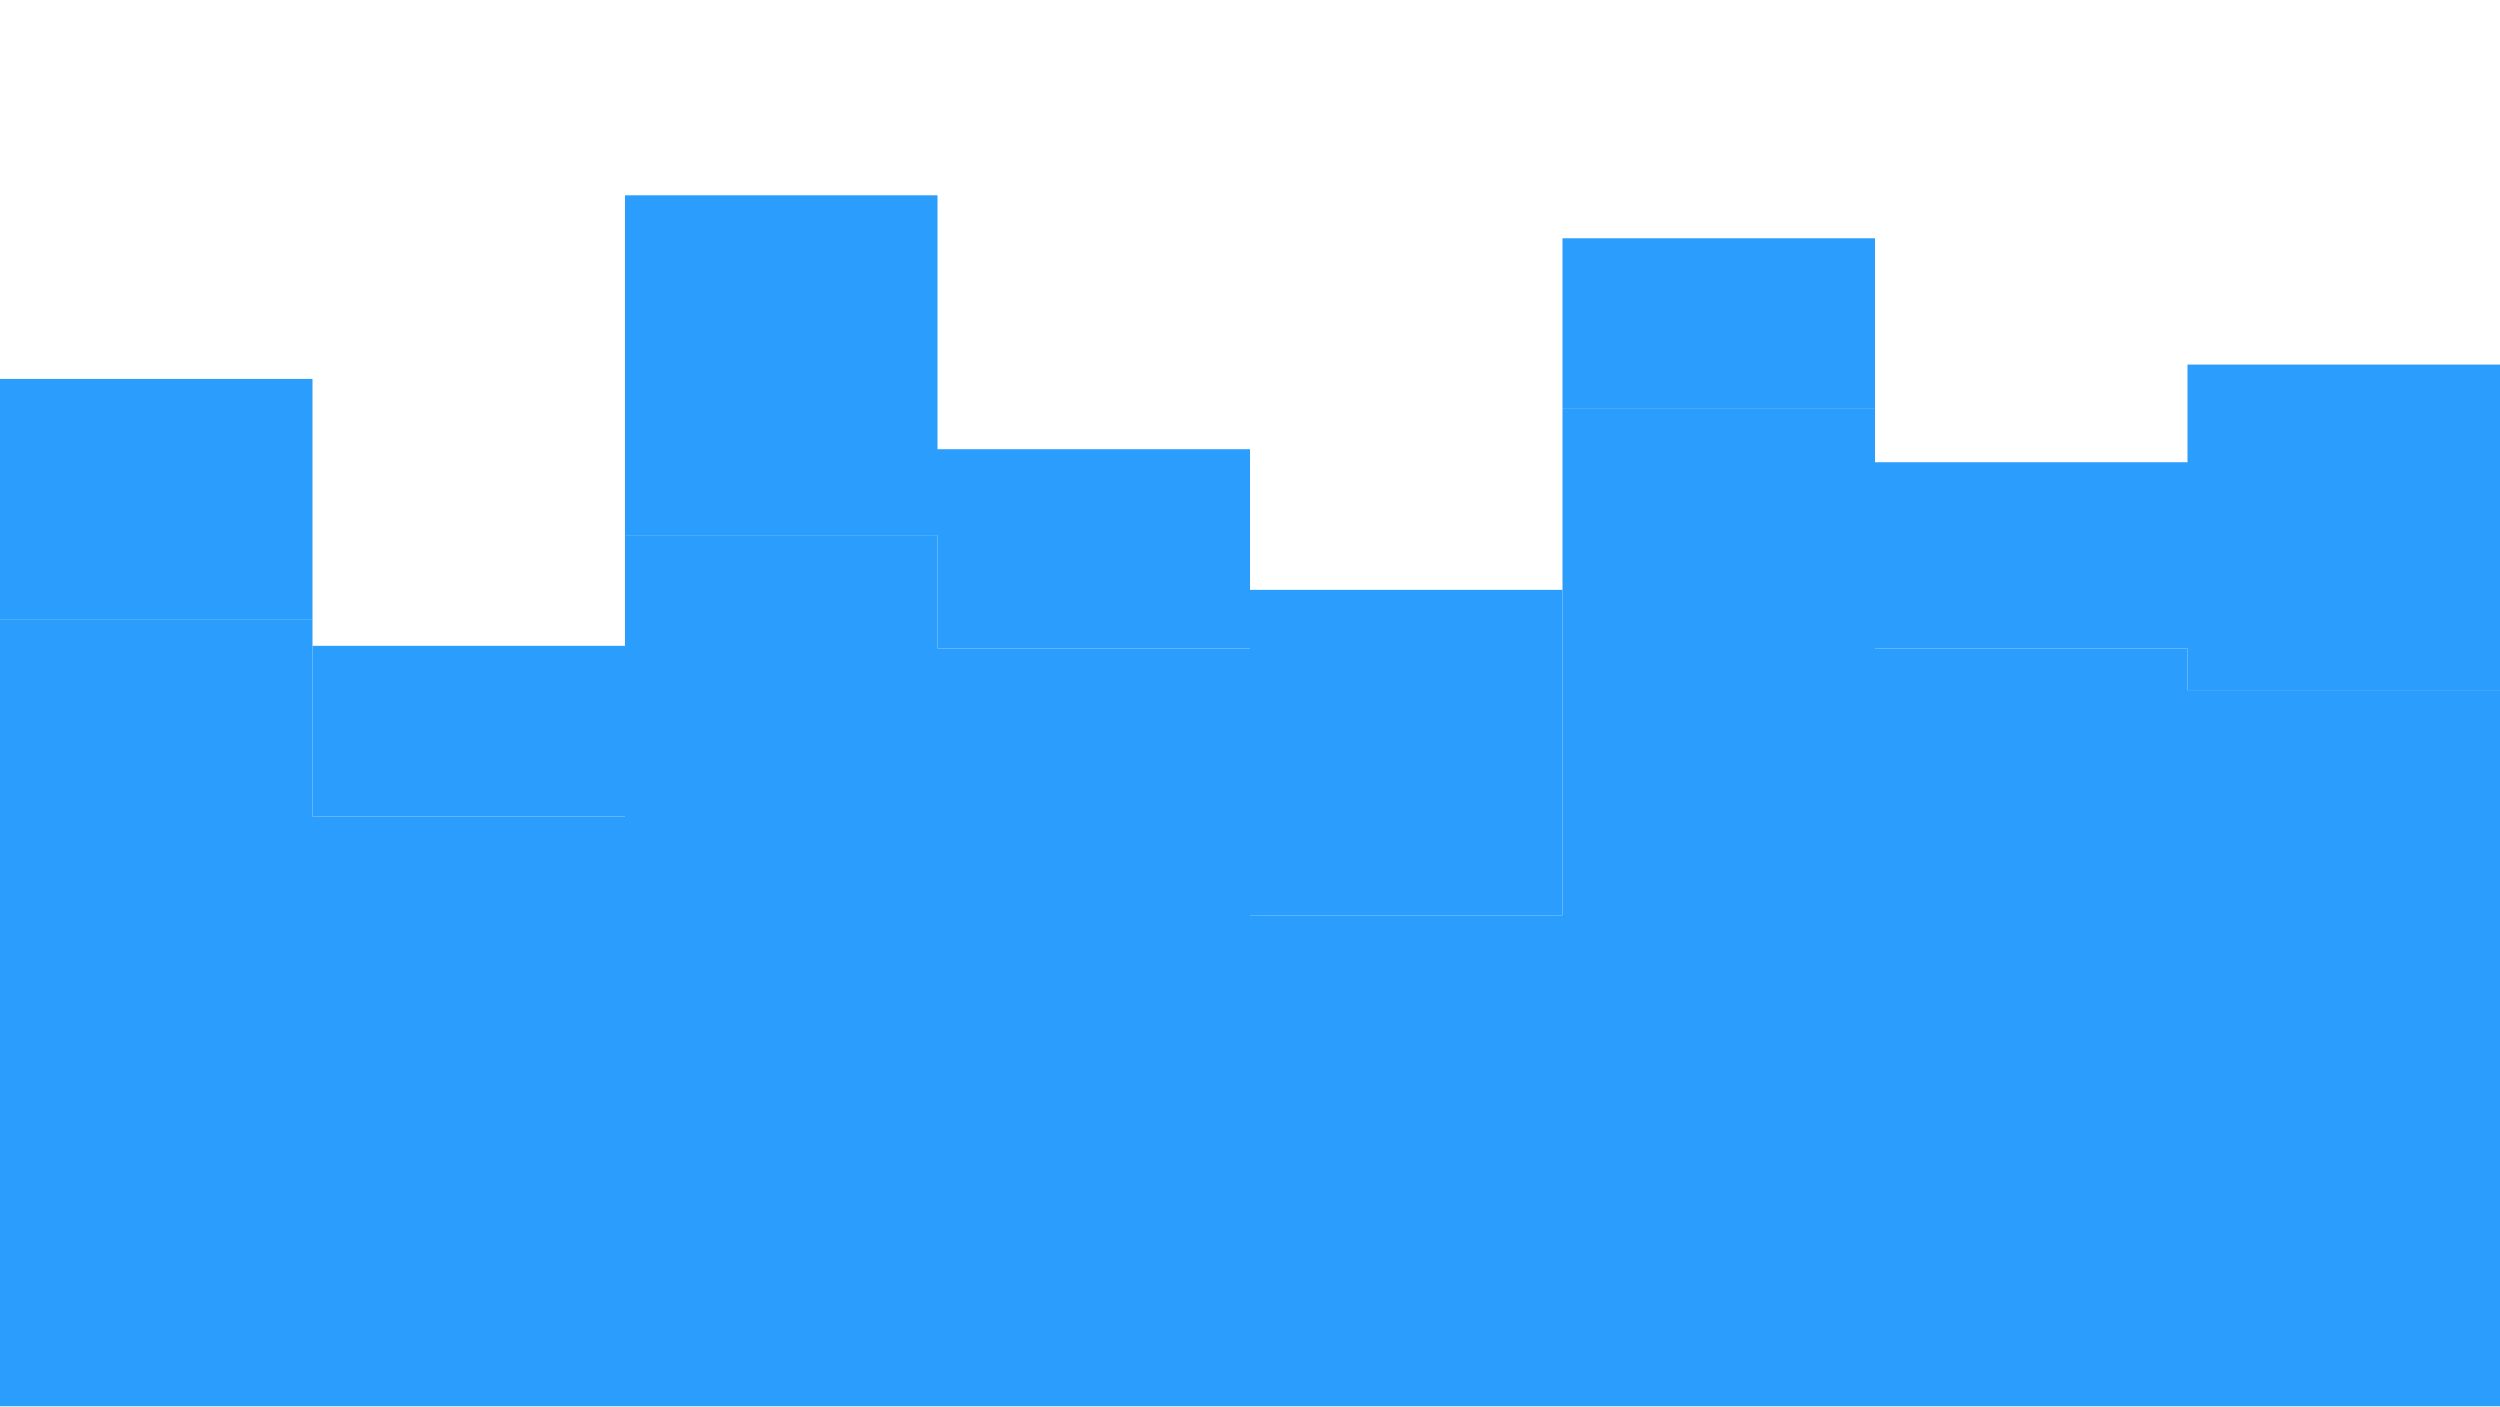
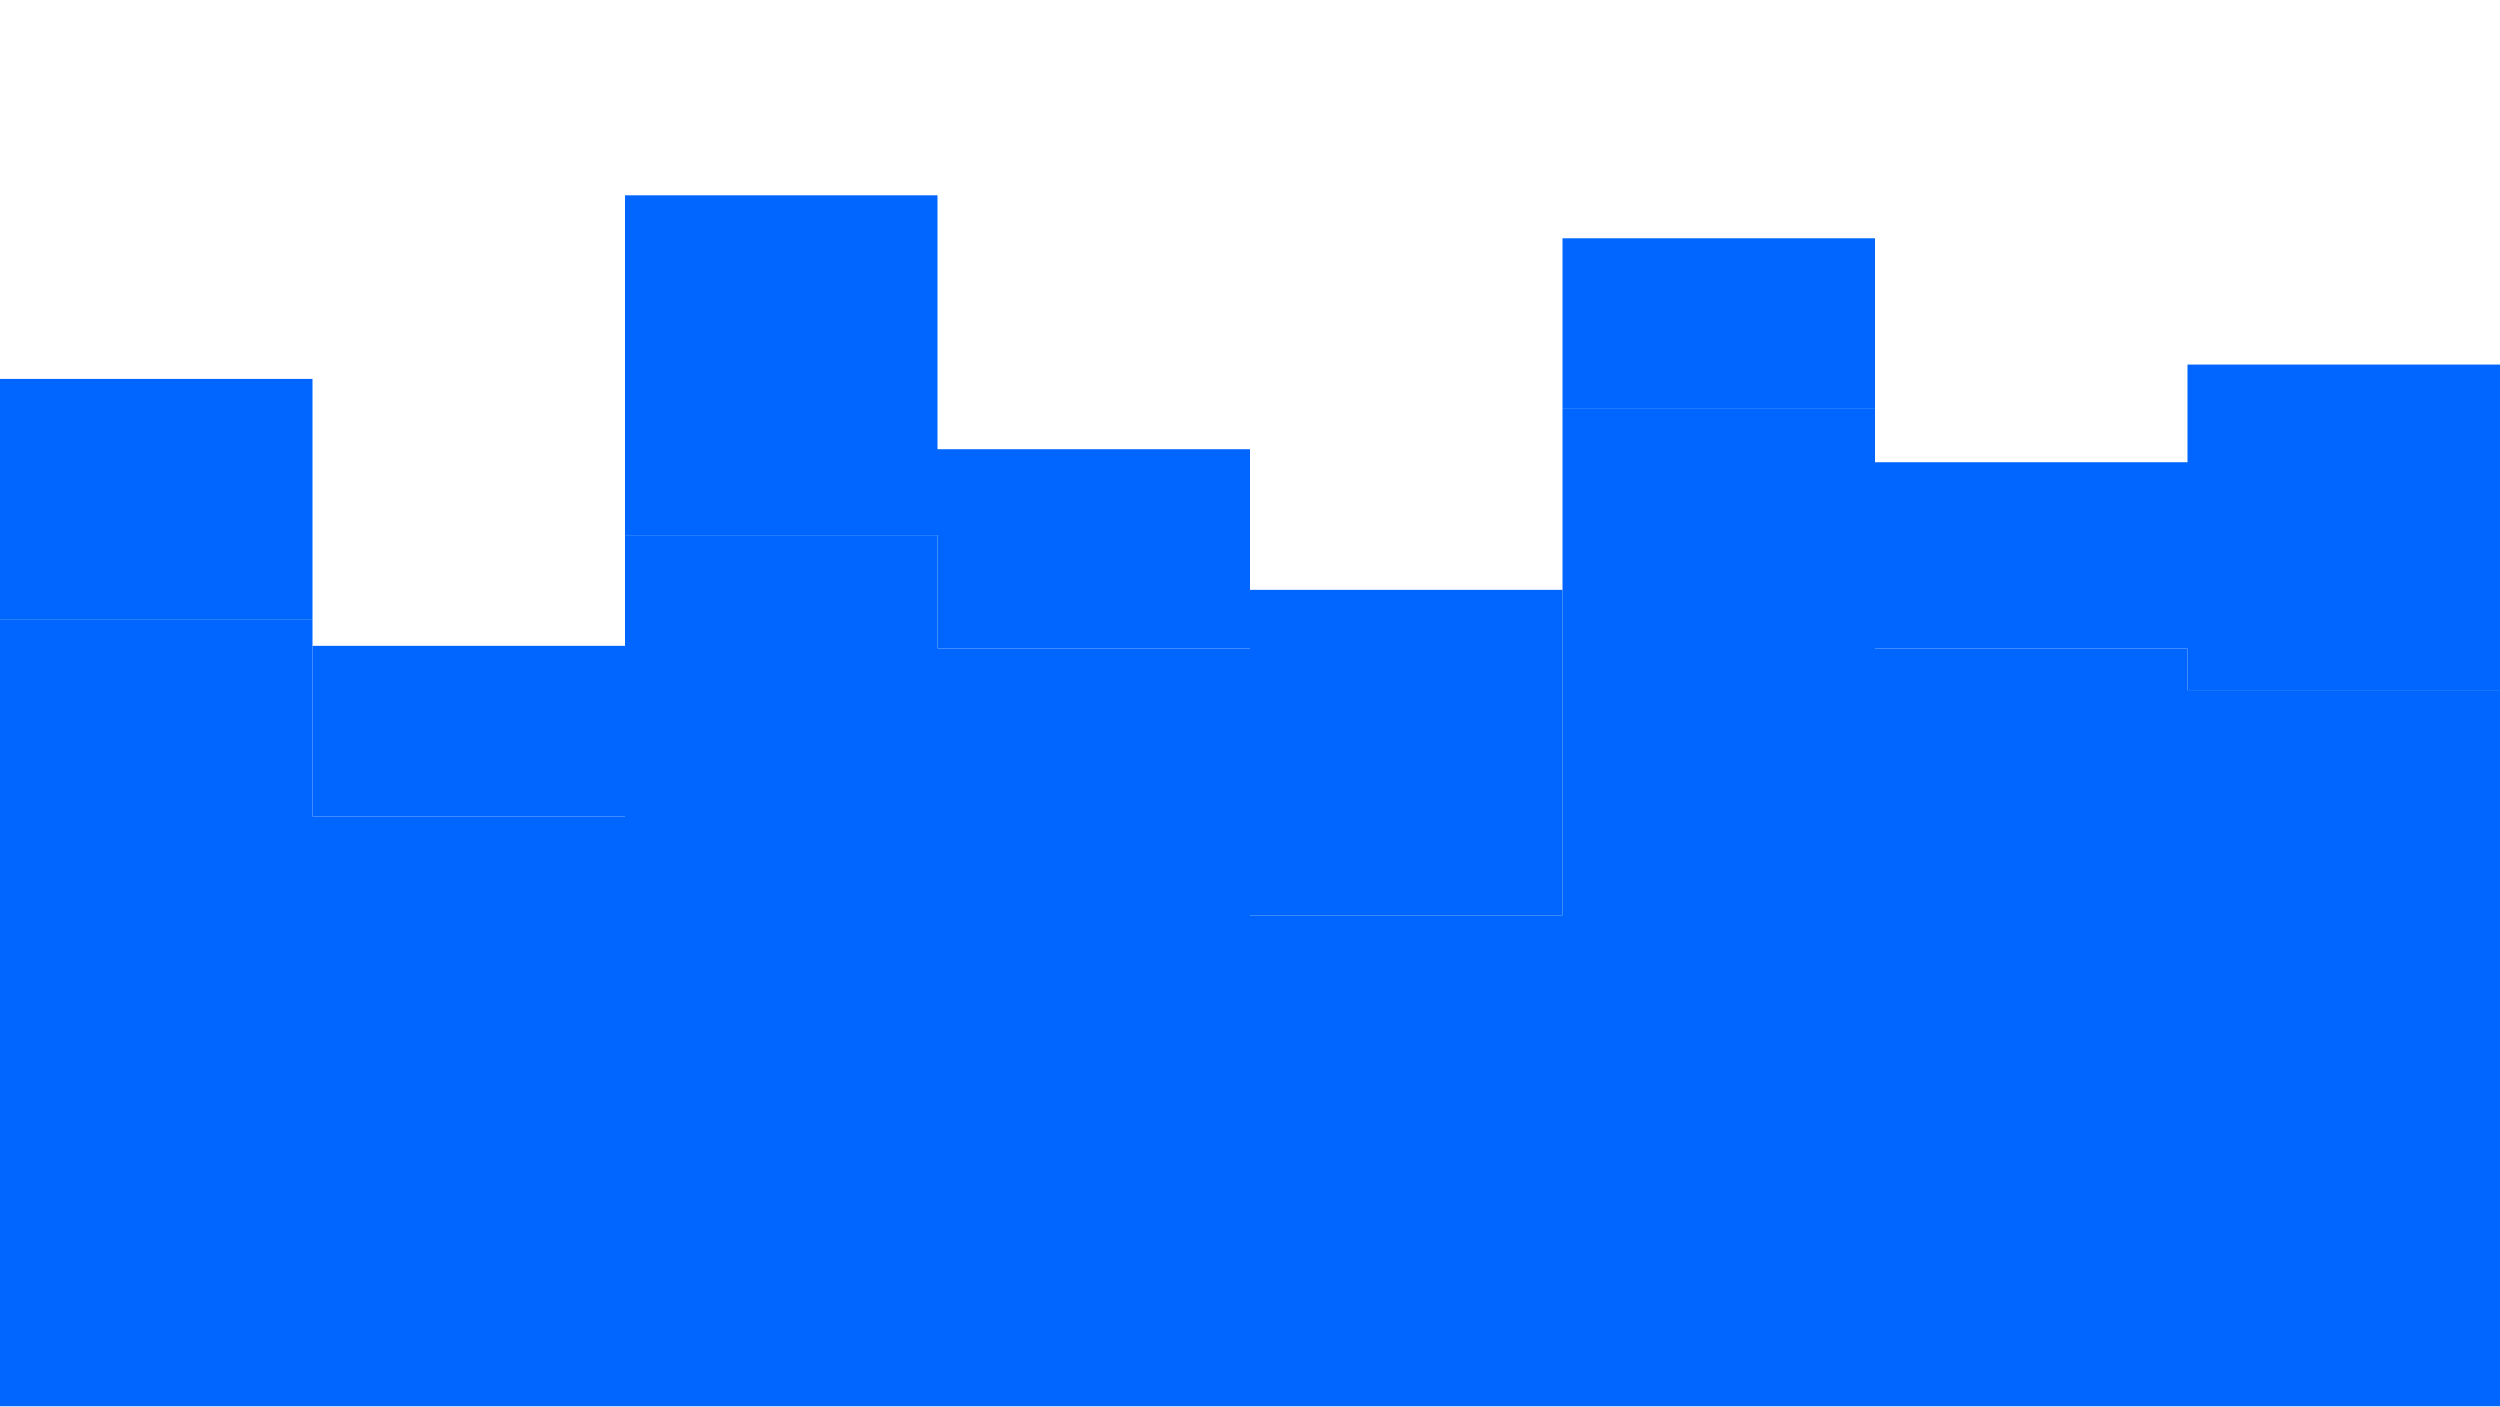
<svg xmlns="http://www.w3.org/2000/svg" version="1.1" id="visual" x="0px" y="0px" viewBox="0 0 1920 1080" style="enable-background:new 0 0 1920 1080;" xml:space="preserve">
  <style type="text/css">
- 	.st0{fill:#2B9DFC;}
+ 	.st0{fill:#0066FF;}
</style>
  <path class="st0" d="M0,476h240v151h240V411h240v87h240v205h240V314h240v184h240v32h240v-65V312v-32h-240v75h-240V183h-240v270H960  V345H720V150H480v346H240V291H0V476z" />
  <polygon class="st0" points="0,476 240,476 240,627 480,627 480,411 720,411 720,498 960,498 960,703 1200,703 1200,314 1440,314   1440,498 1680,498 1680,530 1920,530 1920,1080 0,1080 " />
</svg>
